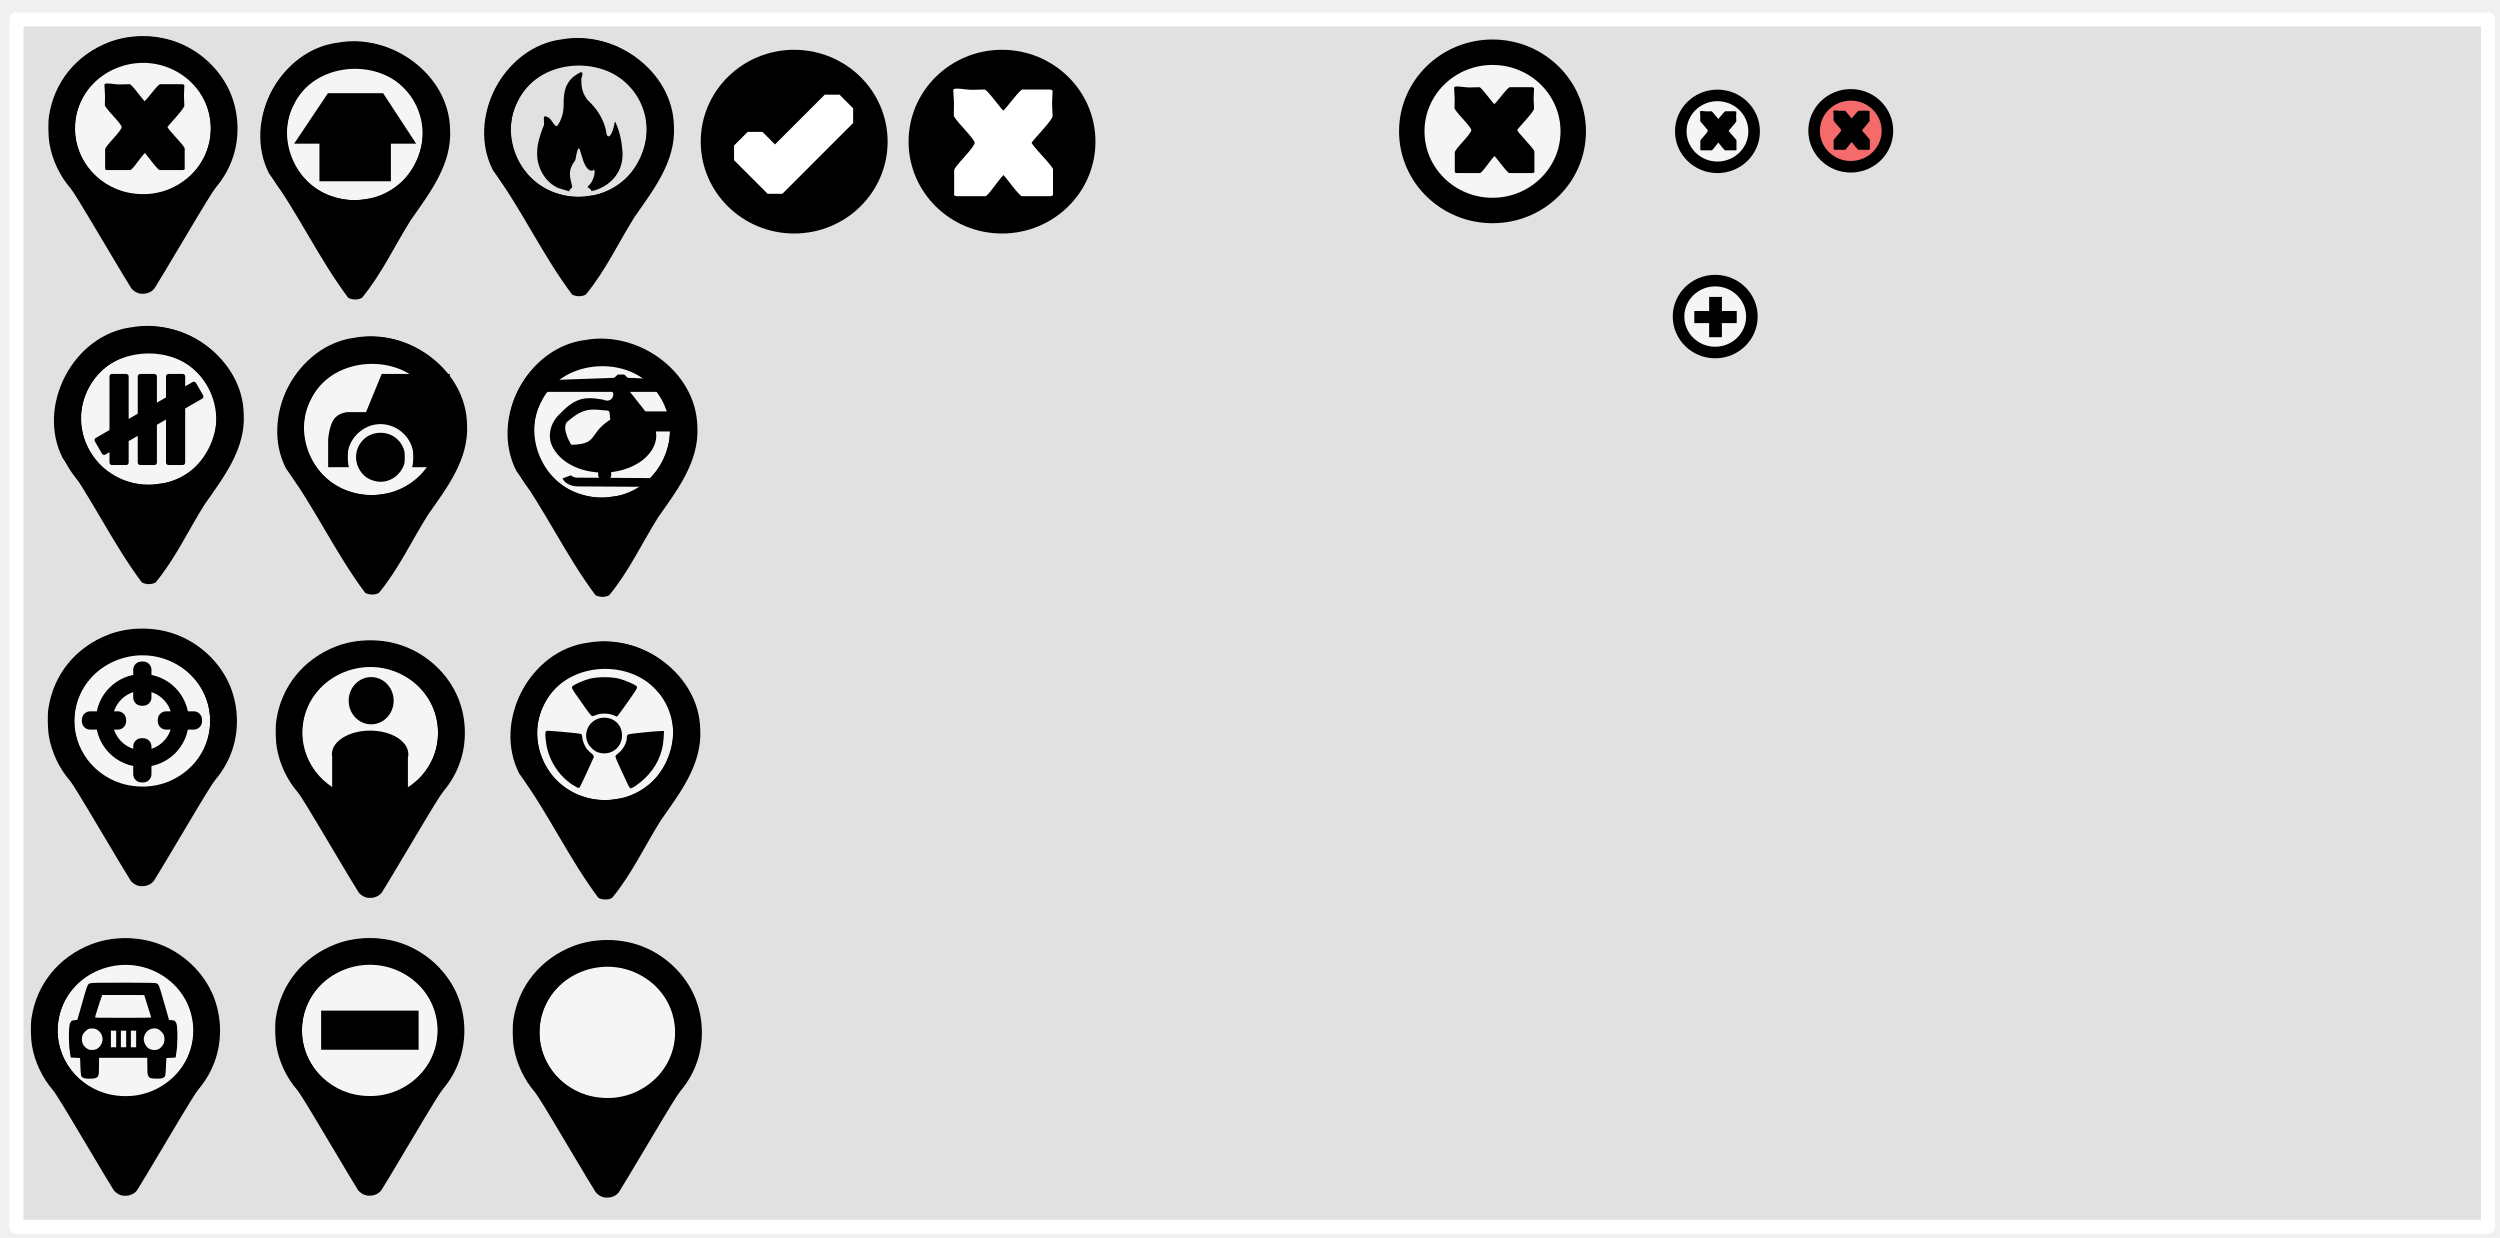
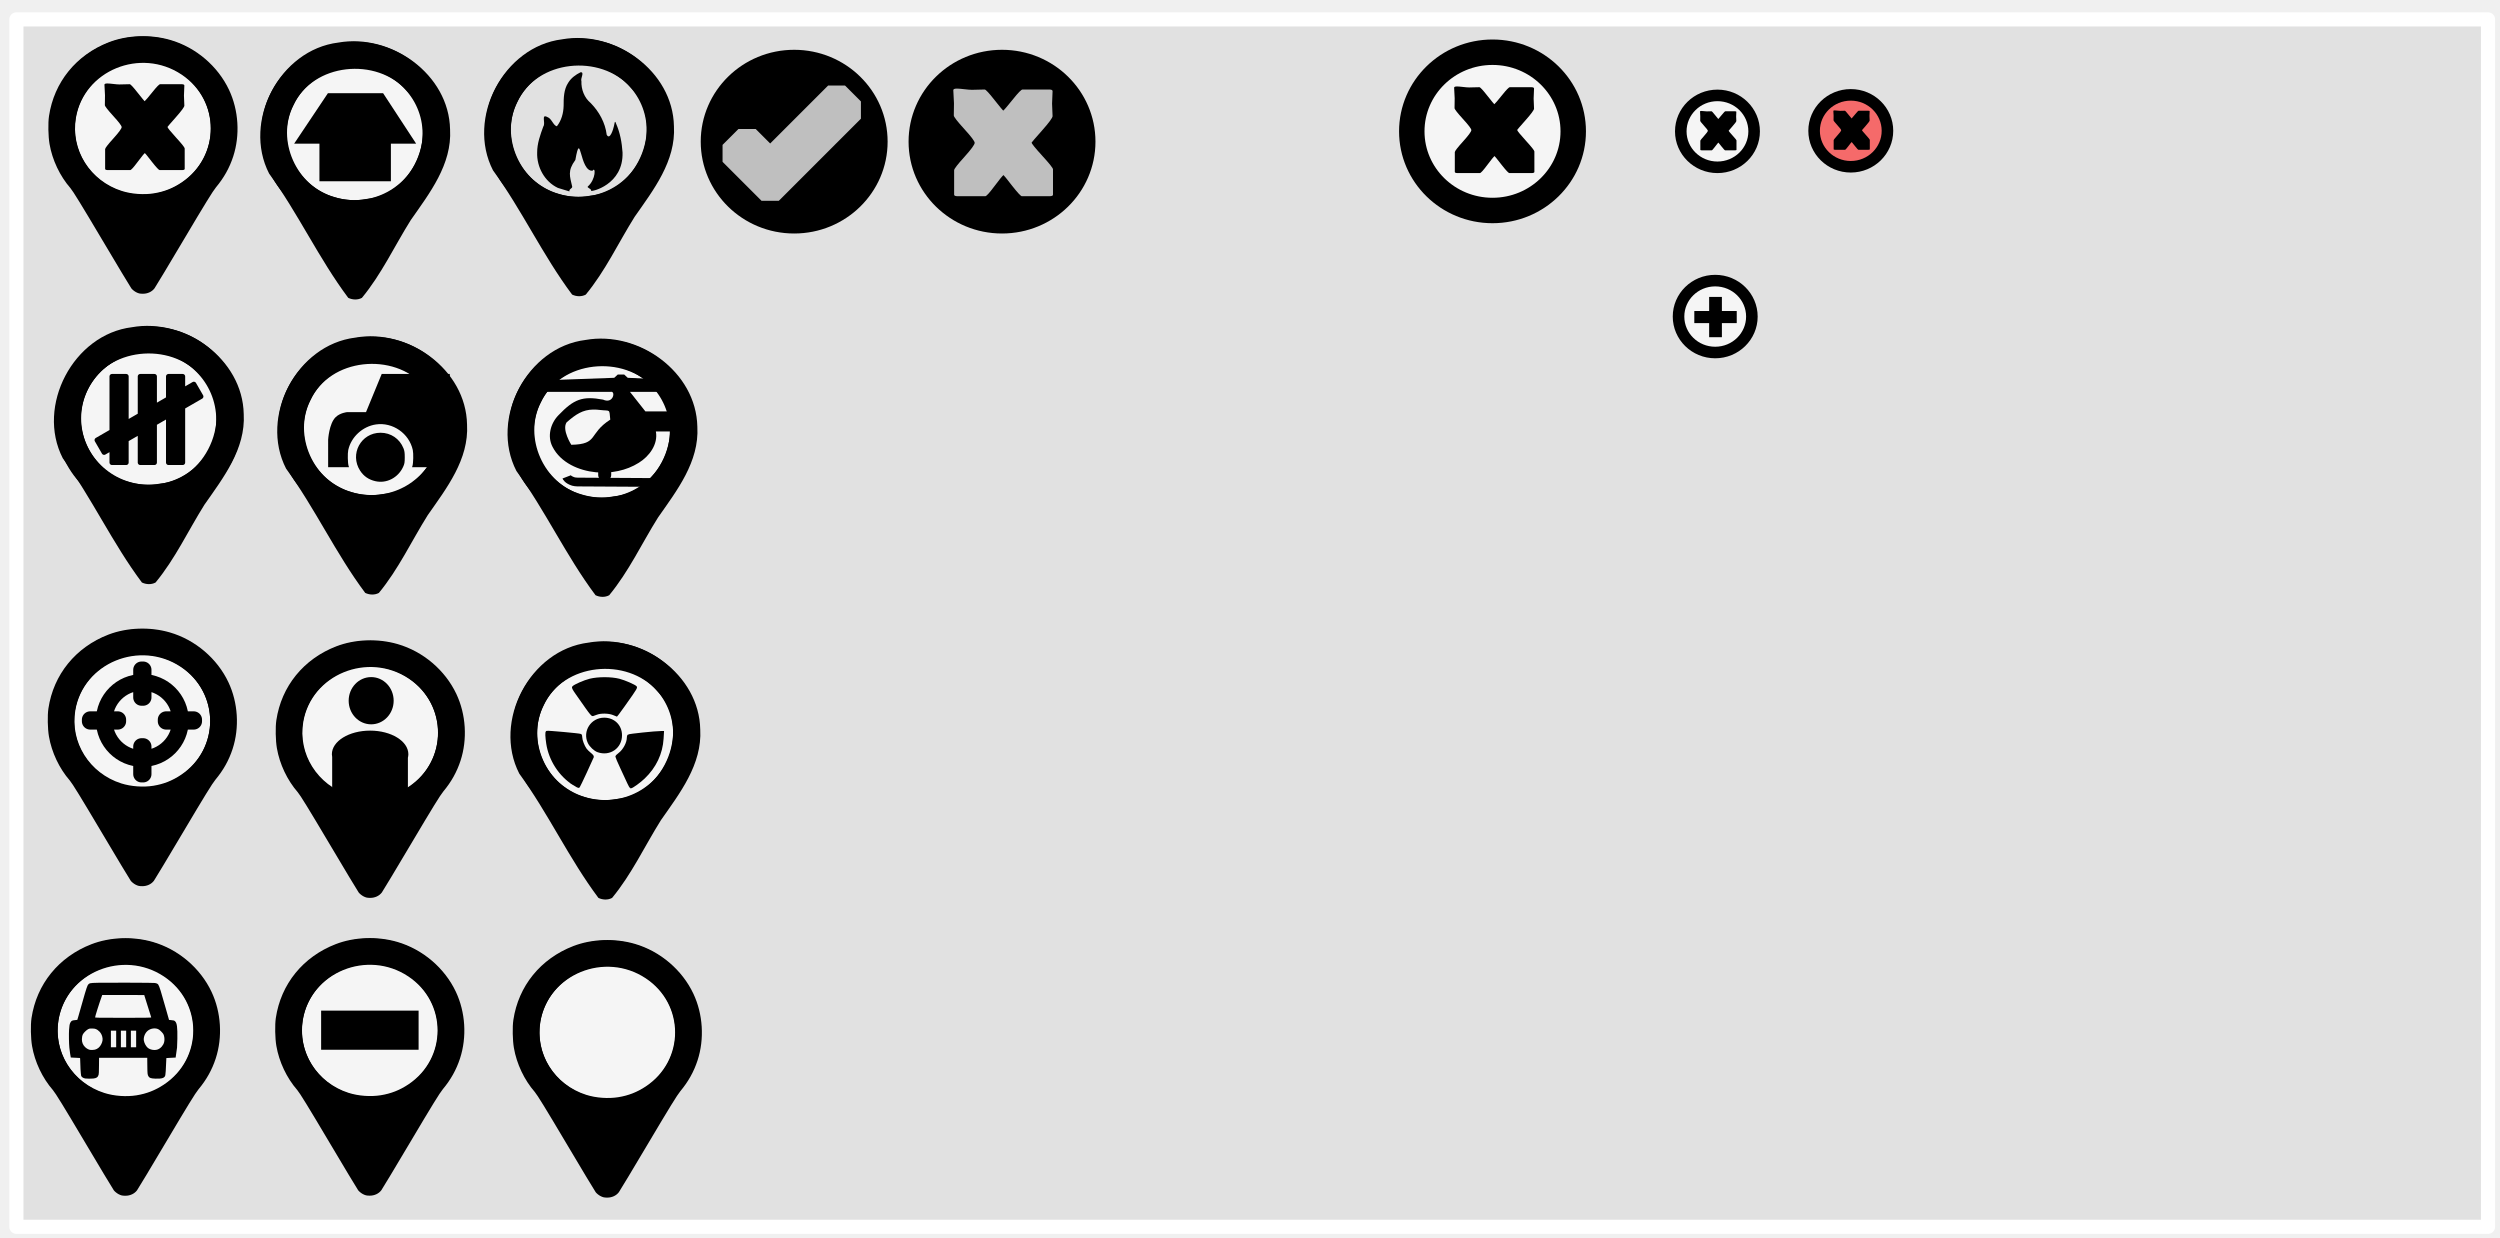
<svg xmlns="http://www.w3.org/2000/svg" width="600mm" height="297mm" viewBox="0 0 600 297" version="1.1" id="svg1" xml:space="preserve">
  <defs id="defs1" />
  <g id="layer14" style="display:inline">
    <rect style="fill:#e1e1e1;fill-opacity:1;stroke:#ffffff;stroke-width:3.393;stroke-linecap:square;stroke-linejoin:round;stroke-miterlimit:0" id="rect1" width="593.188" height="289.779" x="3.936" y="4.655" />
  </g>
  <g id="layer1" style="display:inline">
    <g id="g12">
      <circle style="display:inline;fill:#ffffff;fill-opacity:0.673;stroke:#ffffff;stroke-width:0;stroke-linecap:square;stroke-linejoin:round;stroke-miterlimit:0;stroke-dasharray:none" id="path10-8-2-7" cx="145.664" cy="247.562" r="17.996" />
      <path style="display:inline;fill:#000000;stroke-width:0.513" d="m 144.1,287.048 c -0.4,-0.209 -0.91,-0.623 -1.136,-0.921 -0.225,-0.298 -3.422,-5.619 -7.103,-11.825 -4.839,-8.158 -6.919,-11.542 -7.507,-12.218 -2.537,-2.914 -4.363,-6.768 -5.019,-10.591 -0.317,-1.847 -0.378,-5.04 -0.129,-6.709 1.215,-8.144 6.535,-14.697 14.392,-17.729 4.452,-1.718 9.965,-1.919 14.735,-0.535 6.105,1.771 11.394,6.269 14.082,11.977 2.307,4.899 2.678,10.849 0.997,16 -0.884,2.709 -2.22,5.097 -4.139,7.398 -0.724,0.868 -2.62,3.948 -7.649,12.422 -3.677,6.197 -6.871,11.511 -7.096,11.809 -0.62,0.82 -1.648,1.3 -2.782,1.3 -0.743,0 -1.059,-0.073 -1.646,-0.379 z m 4.317,-23.726 c 2.443,-0.396 4.511,-1.209 6.585,-2.589 9.373,-6.236 9.369,-19.689 -0.007,-25.928 -9.824,-6.536 -23.376,-0.984 -25.326,10.376 -1.319,7.683 3.386,15.176 11.044,17.587 2.351,0.741 5.262,0.95 7.705,0.554 z" id="path12" />
      <ellipse style="display:inline;fill:none;stroke:#000000;stroke-width:6.105;stroke-linecap:square;stroke-linejoin:round;stroke-miterlimit:0;stroke-dasharray:none;stroke-opacity:1" id="ellipse12" cx="145.81" cy="247.775" rx="19.374" ry="18.992" />
    </g>
    <g id="g15" style="display:inline">
      <circle style="display:inline;fill:#ffffff;fill-opacity:0.673;stroke:#ffffff;stroke-width:0;stroke-linecap:square;stroke-linejoin:round;stroke-miterlimit:0;stroke-dasharray:none" id="circle10" cx="88.657" cy="247.093" r="17.996" />
      <rect style="display:inline;fill:#000000;fill-opacity:1;stroke:#ffffff;stroke-width:0;stroke-linecap:square;stroke-linejoin:round;stroke-miterlimit:0;stroke-dasharray:none" id="rect17" width="23.392" height="9.391" x="77.071" y="242.55" />
      <path style="display:none;fill:#000000;stroke-width:0.332" d="m 85.184,260.994 c -2.281,-0.24 -4.088,-2.053 -4.9,-4.115 -0.266,-0.562 -0.112,-1.229 -0.198,-1.836 -0.127,-4.89 -0.08,-9.784 0.039,-14.674 -0.113,-1.252 1.643,-1.799 2.464,-0.992 0.75,0.91 0.373,2.251 0.501,3.358 0.047,1.843 0.003,2.639 0.168,4.475 1.082,0.46 0.5,-1.552 0.671,-2.173 0.066,-3.525 -0.035,-6.003 0.126,-9.524 0.162,-1.452 2.305,-1.723 2.873,-0.404 0.259,1.491 0.107,3.034 0.165,4.547 0.04,2.328 -0.041,3.61 0.127,5.931 1.182,0.315 0.438,-1.77 0.679,-2.48 0.073,-2.921 -0.055,-4.795 0.143,-7.71 0.181,-1.297 2.104,-1.549 2.757,-0.464 0.384,1.291 0.181,2.683 0.259,4.017 0.05,2.529 -0.03,4.01 0.134,6.533 0.833,0.842 0.611,-1.324 0.661,-1.829 0.019,-2.563 0.009,-4.072 0.012,-6.636 0.407,-0.725 1.063,-1.466 1.998,-1.157 0.584,0.204 1.168,0.849 1.167,1.486 v 14.513 c 0.233,-0.272 0.794,-0.375 0.779,-0.774 0.019,-1.321 0.037,-1.763 0.056,-3.085 0.43,-0.827 1.496,-1.537 2.36,-0.86 1.154,0.859 0.624,2.467 0.764,3.689 0.009,1.836 -0.011,3.755 -0.911,5.413 -0.615,1.354 -1.603,2.527 -2.917,3.245 -1.032,0.612 -2.136,1.19 -3.295,1.487 -2.227,0.019 -4.455,0.098 -6.681,0.017 z" id="path15" />
      <path style="display:inline;fill:#000000;stroke-width:0.513" d="m 87.092,286.58 c -0.4,-0.209 -0.91,-0.623 -1.136,-0.921 -0.225,-0.298 -3.422,-5.619 -7.103,-11.825 -4.839,-8.158 -6.919,-11.542 -7.507,-12.218 -2.537,-2.914 -4.363,-6.768 -5.019,-10.591 -0.317,-1.847 -0.378,-5.04 -0.129,-6.709 1.215,-8.144 6.535,-14.697 14.392,-17.729 4.452,-1.718 9.965,-1.919 14.735,-0.535 6.105,1.771 11.394,6.269 14.082,11.977 2.307,4.899 2.678,10.849 0.997,16 -0.884,2.709 -2.22,5.097 -4.139,7.398 -0.724,0.868 -2.62,3.948 -7.649,12.422 -3.677,6.197 -6.871,11.511 -7.096,11.809 -0.62,0.82 -1.648,1.3 -2.782,1.3 -0.743,0 -1.059,-0.073 -1.646,-0.379 z m 4.317,-23.726 c 2.443,-0.396 4.511,-1.209 6.585,-2.589 9.373,-6.236 9.369,-19.689 -0.007,-25.928 -9.824,-6.536 -23.376,-0.984 -25.326,10.376 -1.319,7.683 3.386,15.176 11.044,17.587 2.351,0.741 5.262,0.95 7.705,0.554 z" id="path14" />
      <ellipse style="display:inline;fill:none;stroke:#000000;stroke-width:6.105;stroke-linecap:square;stroke-linejoin:round;stroke-miterlimit:0;stroke-dasharray:none;stroke-opacity:1" id="ellipse10" cx="88.803" cy="247.306" rx="19.374" ry="18.992" />
    </g>
    <g id="layer12">
      <circle style="display:inline;fill:#ffffff;fill-opacity:0.673;stroke:#ffffff;stroke-width:0;stroke-linecap:square;stroke-linejoin:round;stroke-miterlimit:0;stroke-dasharray:none" id="path10-8-2-3" cx="29.99" cy="246.733" r="17.996" />
      <path style="display:inline;fill:#000000;stroke-width:0.171" d="m 20.499,258.841 c -0.501,-0.064 -0.942,-0.351 -1.024,-0.665 -0.096,-0.368 -0.227,-2.524 -0.229,-3.749 -5.13e-4,-0.376 -0.015,-0.509 -0.057,-0.51 -0.479,-0.008 -2.18,-0.096 -2.198,-0.113 -0.039,-0.039 -0.272,-1.619 -0.346,-2.35 -0.098,-0.961 -0.137,-3.296 -0.071,-4.291 0.061,-0.929 0.137,-1.384 0.278,-1.663 0.264,-0.522 0.414,-0.609 1.155,-0.669 0.29,-0.024 0.537,-0.053 0.549,-0.065 0.012,-0.012 0.132,-0.415 0.267,-0.895 1.421,-5.069 1.955,-6.858 2.189,-7.325 0.149,-0.297 0.35,-0.483 0.607,-0.56 0.44,-0.132 2.407,-0.164 8.923,-0.142 4.263,0.014 6.378,0.037 6.603,0.071 0.452,0.069 0.7,0.186 0.841,0.399 0.273,0.413 0.653,1.62 1.813,5.757 0.415,1.48 0.76,2.696 0.767,2.704 0.007,0.008 0.247,0.032 0.533,0.056 0.585,0.048 0.724,0.088 0.908,0.262 0.471,0.445 0.6,1.41 0.559,4.184 -0.014,0.924 -0.047,1.884 -0.074,2.132 -0.048,0.441 -0.323,2.386 -0.339,2.407 -0.005,0.006 -0.503,0.031 -1.109,0.055 -0.605,0.025 -1.108,0.053 -1.117,0.062 -0.009,0.009 -0.037,0.575 -0.061,1.256 -0.052,1.483 -0.119,2.508 -0.185,2.835 -0.137,0.683 -0.764,0.908 -2.369,0.851 -1.088,-0.039 -1.462,-0.164 -1.686,-0.564 -0.229,-0.408 -0.247,-0.58 -0.269,-2.573 l -0.02,-1.865 h -5.78 -5.78 l -0.019,1.911 c -0.016,1.596 -0.031,1.951 -0.092,2.158 -0.176,0.59 -0.514,0.831 -1.275,0.904 -0.54,0.052 -1.463,0.05 -1.89,-0.005 z m 2.273,-6.921 c 0.649,-0.156 1.198,-0.625 1.534,-1.312 0.333,-0.68 0.396,-1.176 0.231,-1.819 -0.118,-0.461 -0.327,-0.843 -0.647,-1.187 -0.305,-0.327 -0.589,-0.52 -0.963,-0.655 -0.219,-0.079 -0.376,-0.098 -0.856,-0.102 -0.583,-0.005 -0.592,-0.004 -0.904,0.15 -0.379,0.186 -1.059,0.841 -1.257,1.212 -0.161,0.301 -0.256,0.751 -0.256,1.211 -1.77e-4,0.748 0.239,1.346 0.745,1.858 0.349,0.354 0.825,0.625 1.223,0.696 0.257,0.046 0.85,0.019 1.15,-0.053 z m 15.052,-0.039 c 0.733,-0.258 1.368,-0.971 1.573,-1.768 0.153,-0.594 0.062,-1.494 -0.195,-1.938 -0.154,-0.265 -0.739,-0.868 -1.03,-1.061 -0.767,-0.509 -2.041,-0.354 -2.8,0.34 -0.62,0.567 -0.978,1.547 -0.841,2.306 0.109,0.605 0.469,1.285 0.884,1.667 0.562,0.518 1.646,0.722 2.409,0.453 z m -9.941,-2.531 v -1.99 h -0.633 -0.633 v 1.99 1.99 h 0.633 0.633 z m 2.397,0 v -1.99 h -0.633 -0.633 v 1.99 1.99 h 0.633 0.633 z m 2.397,0 v -1.99 h -0.633 -0.633 v 1.99 1.99 h 0.633 0.633 z m 2.154,-5.095 c 1.31,-0.027 1.458,-0.037 1.458,-0.104 0,-0.054 -1.457,-4.633 -1.655,-5.272 -0.023,-0.075 1.208,-0.079 -5.06,-0.079 h -5.035 c 0,0 -0.03,0.067 -0.043,0.102 -0.639,1.736 -1.753,5.286 -1.674,5.29 0.495,0.029 0.363,0.051 1.006,0.059 2.223,0.029 9.637,0.032 11.001,0.004 z" id="path4" />
      <path style="display:inline;fill:#000000;stroke-width:0.513" d="m 28.457,286.601 c -0.4,-0.209 -0.91,-0.623 -1.136,-0.921 -0.225,-0.298 -3.422,-5.619 -7.103,-11.825 -4.839,-8.158 -6.919,-11.542 -7.507,-12.218 -2.537,-2.914 -4.363,-6.768 -5.019,-10.591 -0.317,-1.847 -0.378,-5.04 -0.129,-6.709 1.215,-8.144 6.535,-14.697 14.392,-17.729 4.452,-1.718 9.965,-1.919 14.735,-0.535 6.105,1.771 11.394,6.269 14.082,11.977 2.307,4.899 2.678,10.849 0.997,16 -0.884,2.709 -2.22,5.097 -4.139,7.398 -0.724,0.868 -2.62,3.948 -7.649,12.422 -3.677,6.197 -6.871,11.511 -7.096,11.809 -0.62,0.82 -1.648,1.3 -2.782,1.3 -0.743,0 -1.059,-0.073 -1.646,-0.379 z m 4.317,-23.726 c 2.443,-0.396 4.511,-1.209 6.585,-2.589 9.373,-6.236 9.369,-19.689 -0.007,-25.928 -9.824,-6.536 -23.376,-0.984 -25.326,10.376 -1.319,7.683 3.386,15.176 11.044,17.587 2.351,0.741 5.262,0.95 7.705,0.554 z" id="path2-8-5-8" />
      <ellipse style="display:inline;fill:none;stroke:#000000;stroke-width:6.105;stroke-linecap:square;stroke-linejoin:round;stroke-miterlimit:0;stroke-dasharray:none;stroke-opacity:1" id="path3-8-27" cx="30.167" cy="247.327" rx="19.374" ry="18.992" />
    </g>
    <g id="layer3" style="display:inline">
      <circle style="display:inline;fill:#ffffff;fill-opacity:0.673;stroke:#ffffff;stroke-width:0;stroke-linecap:square;stroke-linejoin:round;stroke-miterlimit:0;stroke-dasharray:none" id="path10-8-2-23" cx="144.629" cy="101.946" r="17.996" />
      <rect style="fill:none;stroke:#000000;stroke-width:3;stroke-linecap:square;stroke-linejoin:round;stroke-miterlimit:0;stroke-dasharray:none" id="rect4" width="0.127" height="3.308" x="145.064" y="110.667" />
      <path style="fill:none;stroke:#000000;stroke-width:2.1;stroke-linecap:butt;stroke-linejoin:round;stroke-dasharray:none;stroke-opacity:1" d="m 135.983,114.458 c 0,0 0.259,0.674 1.637,1.105 0.487,0.152 1.526,0.127 1.526,0.127 l 21.634,0.127" id="path5" />
      <path id="path8" style="fill:#000000;stroke-width:0.537" d="m 148.267,89.885 -0.852,0.788 -16.848,0.607 v 2.763 h 15.991 c 1.256,-0.307 0.685,3.016 -1.821,1.869 -4.972,-0.933 -7.032,-0.083 -10.667,3.705 -1.947,1.951 -2.783,5.107 -1.458,7.628 1.95,3.817 6.333,5.709 10.419,6.101 3.543,0.32 7.254,-0.367 10.286,-2.282 2.505,-1.542 4.664,-4.433 4.093,-7.507 h 4.196 v -4.828 h -6.717 l -3.704,-4.687 h 10.421 V 91.166 l -10.95,-0.493 -0.852,-0.788 z m -5.91,8.411 c 0.571,-0.009 1.139,0.026 1.686,0.1 2.473,0.303 2.159,-0.4 2.421,2.313 -5.37,3.448 -2.727,5.905 -9.352,6.041 0,0 -2.309,-3.609 -1.132,-5.378 2.252,-1.981 3.902,-3.036 6.377,-3.076 z" />
      <path style="display:inline;fill:#000000;stroke-width:0.513" d="m 142.924,142.851 c -7.074,-9.454 -12.034,-20.295 -18.99,-29.822 -6.45,-12.538 2.557,-29.73 16.609,-31.443 12.654,-2.247 26.576,7.593 26.822,20.857 0.474,8.375 -4.908,15.281 -9.436,21.751 -3.903,6.223 -7.02,12.974 -11.726,18.666 -1.008,0.545 -2.266,0.485 -3.279,-0.009 z m 4.317,-23.726 c 11.745,-0.945 18.241,-17.508 9.764,-25.952 -7.234,-8.185 -22.575,-6.744 -27.227,3.477 -4.276,8.346 0.737,19.516 9.768,22 2.474,0.779 5.144,0.976 7.694,0.475 z" id="path2-5-3-6" />
      <ellipse style="display:inline;fill:none;stroke:#000000;stroke-width:6.105;stroke-linecap:square;stroke-linejoin:round;stroke-miterlimit:0;stroke-dasharray:none;stroke-opacity:1" id="path3-8-6" cx="144.437" cy="103.512" rx="19.374" ry="18.992" />
    </g>
    <g id="layer4" style="display:inline">
      <circle style="display:inline;fill:#ffffff;fill-opacity:0.673;stroke:#ffffff;stroke-width:0;stroke-linecap:square;stroke-linejoin:round;stroke-miterlimit:0;stroke-dasharray:none" id="path10-8-2-9" cx="33.23" cy="171.871" r="17.996" />
      <path id="rect3-7" style="display:inline;fill:none;stroke:#000000;stroke-width:4;stroke-linecap:square;stroke-linejoin:round;stroke-miterlimit:0" d="m 33.971,160.763 h 0.382 v 6.617 h -0.382 z m 12.516,11.957 v 0.382 h -6.617 v -0.382 z m -18.219,0 v 0.382 h -6.617 v -0.382 z m 5.703,6.446 h 0.382 v 6.617 h -0.382 z m 9.331,-6.255 a 9.14,9.14 0 0 1 -9.14,9.14 9.14,9.14 0 0 1 -9.14,-9.14 9.14,9.14 0 0 1 9.14,-9.14 9.14,9.14 0 0 1 9.14,9.14 z" />
      <path style="display:inline;fill:#000000;stroke-width:0.513" d="m 32.511,212.304 c -0.4,-0.209 -0.91,-0.623 -1.136,-0.921 -0.225,-0.298 -3.422,-5.619 -7.103,-11.825 -4.839,-8.158 -6.919,-11.542 -7.507,-12.218 -2.537,-2.914 -4.363,-6.768 -5.019,-10.591 -0.317,-1.847 -0.378,-5.04 -0.129,-6.709 1.215,-8.144 6.535,-14.697 14.392,-17.729 4.452,-1.718 9.965,-1.919 14.735,-0.535 6.105,1.771 11.394,6.269 14.082,11.977 2.307,4.899 2.678,10.849 0.997,16 -0.884,2.709 -2.22,5.097 -4.139,7.398 -0.724,0.868 -2.62,3.948 -7.649,12.422 -3.677,6.197 -6.871,11.511 -7.096,11.809 -0.62,0.82 -1.648,1.3 -2.782,1.3 -0.743,0 -1.059,-0.073 -1.646,-0.379 z M 36.828,188.579 c 2.443,-0.396 4.511,-1.209 6.585,-2.589 9.373,-6.236 9.369,-19.689 -0.007,-25.928 -9.824,-6.536 -23.376,-0.984 -25.326,10.376 -1.319,7.683 3.386,15.176 11.044,17.587 2.351,0.741 5.262,0.95 7.705,0.554 z" id="path2-8" />
      <ellipse style="display:inline;fill:none;stroke:#000000;stroke-width:6.105;stroke-linecap:square;stroke-linejoin:round;stroke-miterlimit:0;stroke-dasharray:none;stroke-opacity:1" id="path3-8-16" cx="34.117" cy="173.056" rx="19.374" ry="18.992" />
    </g>
    <g id="layer5" style="display:inline">
      <circle style="display:inline;fill:#ffffff;fill-opacity:0.673;stroke:#ffffff;stroke-width:0;stroke-linecap:square;stroke-linejoin:round;stroke-miterlimit:0;stroke-dasharray:none" id="path10-8-2-1" cx="88.661" cy="175.538" r="17.996" />
      <path id="path1" style="display:inline;fill:#000000;fill-opacity:1;stroke-width:4;stroke-linecap:square;stroke-linejoin:round;stroke-miterlimit:0" d="m 89.079,162.502 c -2.981,5e-5 -5.398,2.538 -5.399,5.668 -1.21e-4,3.131 2.417,5.669 5.399,5.669 2.982,2.4e-4 5.399,-2.538 5.399,-5.669 -1.47e-4,-3.131 -2.417,-5.669 -5.399,-5.668 z m -0.25,12.846 c -5.069,4e-5 -9.178,2.538 -9.178,5.669 0.003,0.221 0.026,0.442 0.07,0.662 v 12.211 h 18.176 v -12.035 c 0.07,-0.277 0.107,-0.557 0.11,-0.838 2.06e-4,-3.131 -4.109,-5.669 -9.178,-5.669 z" />
      <path style="display:inline;fill:#000000;stroke-width:0.513" d="m 87.217,215.113 c -0.4,-0.209 -0.91,-0.623 -1.136,-0.921 -0.225,-0.298 -3.422,-5.619 -7.103,-11.825 -4.839,-8.158 -6.919,-11.542 -7.507,-12.218 -2.537,-2.914 -4.363,-6.768 -5.019,-10.591 -0.317,-1.847 -0.378,-5.04 -0.129,-6.709 1.215,-8.144 6.535,-14.697 14.392,-17.729 4.452,-1.718 9.965,-1.919 14.735,-0.535 6.105,1.771 11.394,6.269 14.082,11.977 2.307,4.899 2.678,10.849 0.997,16 -0.884,2.709 -2.22,5.097 -4.139,7.398 -0.724,0.868 -2.62,3.948 -7.649,12.422 -3.677,6.197 -6.871,11.511 -7.096,11.809 -0.62,0.82 -1.648,1.3 -2.782,1.3 -0.743,0 -1.059,-0.073 -1.646,-0.379 z m 4.317,-23.726 c 2.443,-0.396 4.511,-1.209 6.585,-2.589 9.373,-6.236 9.369,-19.689 -0.007,-25.928 -9.824,-6.536 -23.376,-0.984 -25.326,10.376 -1.319,7.683 3.386,15.176 11.044,17.587 2.351,0.741 5.262,0.95 7.705,0.554 z" id="path2-8-5" />
      <ellipse style="display:inline;fill:none;stroke:#000000;stroke-width:6.105;stroke-linecap:square;stroke-linejoin:round;stroke-miterlimit:0;stroke-dasharray:none;stroke-opacity:1" id="path3-8-3" cx="88.797" cy="175.867" rx="19.374" ry="18.992" />
    </g>
    <g id="layer6" style="display:inline">
      <circle style="display:inline;fill:#ffffff;fill-opacity:0.673;stroke:#ffffff;stroke-width:0;stroke-linecap:square;stroke-linejoin:round;stroke-miterlimit:0;stroke-dasharray:none" id="path10-8-2-6" cx="89.736" cy="102.767" r="17.996" />
      <path style="display:inline;fill:#000000;stroke-width:0.537" d="m 90.12,115.491 c -1.621,-0.367 -2.833,-1.198 -3.698,-2.537 -2.563,-3.965 0.204,-9.095 4.906,-9.095 2.468,0 4.579,1.427 5.502,3.72 0.253,0.629 0.314,1.059 0.311,2.202 -0.003,1.24 -0.053,1.528 -0.39,2.262 -1.197,2.61 -3.968,4.05 -6.631,3.447 z m -11.366,-9.972 c 0,0 0.219,-3.819 1.777,-5.377 1.071,-1.071 2.768,-1.23 2.768,-1.23 h 4.544 l 3.769,-9.164 h 6.322 10.016 l 0.036,11.188 0.036,11.188 h -4.564 -4.564 l 0.101,-0.32 c 0.203,-0.641 0.252,-2.988 0.079,-3.786 -0.868,-3.989 -4.821,-6.74 -8.845,-6.153 -3.215,0.469 -5.974,3.02 -6.651,6.153 -0.173,0.798 -0.123,3.147 0.08,3.786 l 0.101,0.32 h -2.503 -2.503 z" id="path6" />
      <path style="display:inline;fill:#000000;stroke-width:0.513" d="M 87.65,142.295 C 80.575,132.841 75.616,122 68.66,112.473 62.209,99.935 71.217,82.743 85.269,81.03 c 12.654,-2.247 26.576,7.593 26.822,20.857 0.474,8.375 -4.908,15.281 -9.436,21.751 -3.903,6.223 -7.02,12.974 -11.726,18.666 -1.008,0.545 -2.266,0.485 -3.279,-0.009 z m 4.317,-23.726 c 11.745,-0.945 18.241,-17.508 9.764,-25.952 -7.234,-8.185 -22.575,-6.744 -27.227,3.477 -4.276,8.346 0.737,19.516 9.768,22 2.474,0.779 5.144,0.976 7.694,0.475 z" id="path2-5-3" />
      <ellipse style="display:inline;fill:none;stroke:#000000;stroke-width:6.105;stroke-linecap:square;stroke-linejoin:round;stroke-miterlimit:0;stroke-dasharray:none;stroke-opacity:1" id="path3-8-2" cx="89.185" cy="102.871" rx="19.374" ry="18.992" />
    </g>
    <g id="layer7" style="display:inline">
      <circle style="display:inline;fill:#ffffff;fill-opacity:0.673;stroke:#ffffff;stroke-width:0;stroke-linecap:square;stroke-linejoin:round;stroke-miterlimit:0;stroke-dasharray:none" id="path10-8-2-2" cx="35.389" cy="100.967" r="17.996" />
      <path id="rect2" style="display:inline;fill:#000000;fill-opacity:1;stroke:#000000;stroke-width:1.2;stroke-linecap:square;stroke-linejoin:round;stroke-miterlimit:0;stroke-dasharray:none;stroke-opacity:1" d="m 26.878,90.352 v 13.202 l -3.587,2.071 1.7,2.945 1.887,-1.09 v 3.526 h 3.4 v -5.49 l 3.381,-1.952 v 7.442 h 3.4 v -9.405 l 3.381,-1.952 v 11.357 h 3.4 V 97.686 l 4.381,-2.529 -1.7,-2.945 -2.68,1.548 v -3.408 h -3.4 v 5.371 l -3.381,1.952 v -7.323 h -3.4 v 9.286 l -3.381,1.952 V 90.352 Z" />
      <path style="display:inline;fill:#000000;stroke-width:0.513" d="M 34.054,139.796 C 26.98,130.342 22.02,119.501 15.064,109.974 8.614,97.436 17.621,80.244 31.673,78.531 c 12.654,-2.247 26.576,7.593 26.822,20.857 0.474,8.375 -4.908,15.281 -9.436,21.751 -3.903,6.223 -7.02,12.974 -11.726,18.666 -1.008,0.545 -2.266,0.485 -3.279,-0.009 z m 4.317,-23.726 C 50.116,115.125 56.613,98.563 48.135,90.119 40.901,81.934 25.56,83.375 20.909,93.596 c -4.276,8.346 0.737,19.516 9.768,22 2.474,0.779 5.144,0.976 7.694,0.475 z" id="path2-5-7" />
      <ellipse style="display:inline;fill:none;stroke:#000000;stroke-width:6.105;stroke-linecap:square;stroke-linejoin:round;stroke-miterlimit:0;stroke-dasharray:none;stroke-opacity:1" id="path3-8-7" cx="35.793" cy="100.402" rx="19.374" ry="18.992" />
    </g>
    <g id="layer8" style="display:inline">
      <circle style="display:inline;fill:#ffffff;fill-opacity:0.673;stroke:#ffffff;stroke-width:0;stroke-linecap:square;stroke-linejoin:round;stroke-miterlimit:0;stroke-dasharray:none" id="path10-8-2" cx="84.146" cy="31.629" r="17.996" />
      <path id="rect1-1" style="display:inline;stroke-width:2.707;stroke-linecap:square;stroke-linejoin:round;stroke-miterlimit:0" d="m 78.701,22.364 h 13.243 l 7.929,12.114 H 70.597 Z m -2.037,11.974 h 17.151 v 9.16 H 76.664 Z" />
      <path style="display:inline;fill:#000000;stroke-width:0.513" d="M 83.577,71.482 C 76.502,62.028 71.543,51.186 64.587,41.659 58.137,29.122 67.144,11.93 81.196,10.217 c 12.654,-2.247 26.576,7.593 26.822,20.857 0.474,8.375 -4.908,15.281 -9.436,21.751 -3.903,6.223 -7.02,12.974 -11.726,18.666 -1.008,0.545 -2.266,0.485 -3.279,-0.009 z M 87.894,47.756 C 99.639,46.811 106.135,30.248 97.658,21.805 90.424,13.62 75.083,15.06 70.432,25.282 c -4.276,8.346 0.737,19.516 9.768,22 2.474,0.779 5.144,0.976 7.694,0.475 z" id="path2-5" />
      <ellipse style="display:inline;fill:none;stroke:#000000;stroke-width:6.105;stroke-linecap:square;stroke-linejoin:round;stroke-miterlimit:0;stroke-dasharray:none;stroke-opacity:1" id="path3-8-1" cx="85.1" cy="32.097" rx="19.374" ry="18.992" />
    </g>
    <g id="layer9" style="display:inline">
      <circle style="display:inline;fill:#ffffff;fill-opacity:0.673;stroke:#ffffff;stroke-width:0;stroke-linecap:square;stroke-linejoin:round;stroke-miterlimit:0;stroke-dasharray:none" id="path10-1" cx="144.803" cy="175.83" r="17.996" />
      <path style="display:inline;fill:#000000;stroke:#000000;stroke-width:0.468;stroke-dasharray:none;stroke-opacity:1" d="m 137.649,188.225 c -3.334,-2.136 -5.725,-5.835 -6.319,-9.776 -0.246,-1.634 -0.285,-2.711 -0.102,-2.824 0.156,-0.096 7.917,0.611 8.127,0.741 0.087,0.054 0.16,0.352 0.162,0.662 0.004,0.641 0.539,2.039 1.058,2.769 0.192,0.27 0.673,0.747 1.068,1.059 0.439,0.347 0.69,0.655 0.645,0.792 -0.137,0.416 -3.255,7.101 -3.364,7.213 -0.06,0.061 -0.634,-0.225 -1.276,-0.636 z m 13.104,-0.354 c -0.283,-0.609 -1.036,-2.232 -1.674,-3.607 -0.638,-1.374 -1.157,-2.578 -1.155,-2.675 10e-4,-0.097 0.31,-0.406 0.683,-0.687 1.118,-0.842 2.059,-2.588 2.066,-3.835 0.001,-0.216 0.053,-0.469 0.115,-0.563 0.098,-0.149 6.603,-0.829 7.892,-0.824 l 0.443,0.001 -0.093,1.567 c -0.215,3.601 -1.749,6.832 -4.482,9.443 -1.028,0.982 -2.842,2.288 -3.178,2.288 -0.056,0 -0.334,-0.499 -0.617,-1.108 z m -7.252,-7.561 c -0.785,-0.277 -1.811,-1.244 -2.206,-2.079 -1.274,-2.689 0.712,-5.76 3.722,-5.754 2.318,0.004 4.019,1.679 4.032,3.969 0.018,2.956 -2.721,4.863 -5.548,3.864 z m -2.764,-10.469 c -0.715,-1.025 -1.762,-2.515 -2.328,-3.31 -0.758,-1.065 -0.987,-1.497 -0.87,-1.639 0.33,-0.397 2.714,-1.441 4.039,-1.768 1.984,-0.49 5.103,-0.486 7.031,0.008 1.294,0.332 3.742,1.4 4.039,1.762 0.086,0.104 -0.282,0.752 -1.005,1.769 -0.627,0.883 -1.547,2.189 -2.045,2.904 -0.497,0.715 -1.061,1.489 -1.252,1.722 l -0.348,0.423 -0.841,-0.335 c -1.073,-0.428 -2.958,-0.46 -3.974,-0.068 -0.378,0.146 -0.791,0.295 -0.917,0.33 -0.154,0.044 -0.657,-0.549 -1.528,-1.799 z" id="path11" />
      <path style="display:inline;fill:#000000;stroke-width:0.513" d="m 143.618,215.495 c -7.074,-9.454 -12.034,-20.295 -18.99,-29.822 -6.45,-12.538 2.557,-29.73 16.609,-31.443 12.654,-2.247 26.576,7.593 26.822,20.857 0.474,8.375 -4.908,15.281 -9.436,21.751 -3.903,6.223 -7.02,12.974 -11.726,18.666 -1.008,0.545 -2.266,0.485 -3.279,-0.009 z m 4.317,-23.726 c 11.745,-0.945 18.241,-17.508 9.764,-25.952 -7.234,-8.185 -22.575,-6.744 -27.227,3.477 -4.276,8.346 0.737,19.516 9.768,22 2.474,0.779 5.144,0.976 7.694,0.475 z" id="path2-5-3-1" />
      <ellipse style="display:inline;fill:none;stroke:#000000;stroke-width:6.105;stroke-linecap:square;stroke-linejoin:round;stroke-miterlimit:0;stroke-dasharray:none;stroke-opacity:1" id="path3-8-5" cx="145.231" cy="176.07" rx="19.374" ry="18.992" />
    </g>
    <g id="layer10" style="display:inline">
      <circle style="display:none;fill:#ffffff;fill-opacity:0.673;stroke:#ffffff;stroke-width:0;stroke-linecap:square;stroke-linejoin:round;stroke-miterlimit:0;stroke-dasharray:none" id="path10-8" cx="138.685" cy="30.424" r="17.996" />
      <path style="display:none;fill:#000000;stroke-width:0.538" d="m 128.919,39.236 c -0.506,-2.682 1.141,-5.129 2.894,-6.99 1.056,-1.107 2.241,-1.779 2.67,-3.277 0.257,-0.449 -0.157,-3.904 0.443,-2.6 2.619,4.934 -0.853,3.271 1.322,6.311 0.799,1.116 -0.094,-0.191 1.085,-1.307 0.8,-0.758 0.58,4.172 0.609,4.487 -0.019,1.919 2.902,2.317 2.218,-1.426 -1.102,-3.421 -3.478,-6.274 -4.573,-9.695 -0.77,-2.76 -0.031,-5.982 2.169,-7.896 -0.018,2.74 -1.612,6.273 1.844,8.697 0.675,0.474 1.368,-4.553 2.774,-3.666 -2.188,4.704 4.614,7.754 6.409,13.393 1.921,6.033 -3.545,9.484 -10.272,9.358 -3.799,-0.239 -7.892,-0.848 -9.591,-5.389 z" id="path7" />
      <path style="display:inline;fill:#000000;stroke-width:0.67" d="m 133.883,45.093 c -3.185,-1.502 -5.088,-5.027 -4.965,-8.497 -0.006,-2.171 0.745,-4.23 1.479,-6.238 0.617,-0.822 -0.61,-3.119 0.982,-2.258 1.032,0.347 1.439,2.09 2.279,2.198 1.097,-1.382 1.567,-3.15 1.613,-4.897 0.001,-1.899 0.023,-3.922 1.116,-5.566 0.684,-1.113 1.781,-1.915 2.935,-2.485 1.063,-0.128 -0.076,1.515 0.219,2.138 -0.073,1.977 0.694,3.987 2.242,5.26 2.008,2.061 3.478,4.706 3.822,7.586 0.761,1.42 1.576,-1.316 1.728,-2.022 0.153,-0.485 0.186,-1.727 0.529,-0.637 0.959,2.175 1.391,4.563 1.549,6.924 0.239,7.791 -7.56,9.495 -7.557,9.188 0.188,-0.488 -1.102,-0.743 -0.774,-1.031 1.984,-1.744 1.891,-4.946 1.13,-3.785 -3.151,0.284 -2.778,-10.217 -4.125,-2.579 -1.948,2.648 -1.3,3.928 -0.763,6.382 0.1,0.455 -0.819,0.582 -0.658,1.165 -0.443,-0.151 -2.343,-0.681 -2.781,-0.845 z" id="path16" />
      <path style="display:inline;fill:#000000;stroke-width:0.513" d="m 137.305,70.698 c -7.074,-9.454 -12.034,-20.295 -18.99,-29.822 -6.45,-12.538 2.557,-29.73 16.609,-31.443 12.654,-2.247 26.576,7.593 26.822,20.857 0.474,8.375 -4.908,15.281 -9.436,21.751 -3.903,6.223 -7.02,12.974 -11.726,18.666 -1.008,0.545 -2.266,0.485 -3.279,-0.009 z m 4.317,-23.726 c 11.745,-0.945 18.241,-17.508 9.764,-25.952 -7.234,-8.185 -22.575,-6.744 -27.227,3.477 -4.276,8.346 0.737,19.516 9.768,22 2.474,0.779 5.144,0.976 7.694,0.475 z" id="path2-5-9" />
      <ellipse style="display:inline;fill:none;stroke:#000000;stroke-width:6.105;stroke-linecap:square;stroke-linejoin:round;stroke-miterlimit:0;stroke-dasharray:none;stroke-opacity:1" id="path3-8" cx="138.886" cy="31.306" rx="19.374" ry="18.992" />
    </g>
    <g id="layer11">
      <circle style="display:inline;fill:#ffffff;fill-opacity:0.673;stroke:#ffffff;stroke-width:0;stroke-linecap:square;stroke-linejoin:round;stroke-miterlimit:0;stroke-dasharray:none" id="path10" cx="34.192" cy="31.313" r="17.996" />
      <path d="m 44.329,40.528 q 0,0.294 -0.694,0.294 h -5.323 q -0.29,0 -1.887,-2.028 -1.581,-2.042 -1.661,-2.057 -0.306,0.22 -1.823,2.248 -1.371,1.837 -1.694,1.837 h -5.323 q -0.694,0 -0.694,-0.294 v -4.731 q 0,-0.382 1.984,-2.571 1.984,-2.204 1.984,-2.718 0,-0.47 -2.016,-2.674 -2.016,-2.219 -2.016,-2.601 0,-0.382 0.016,-1.161 0.016,-0.793 0.016,-1.19 0,-0.426 -0.065,-1.278 -0.065,-0.852 -0.065,-1.278 0,-0.294 0.694,-0.294 0.468,0 1.435,0.118 0.984,0.118 1.468,0.118 0.403,0 1.226,-0.029 0.839,-0.029 1.242,-0.029 0.306,0 1.903,2.042 1.613,2.028 1.677,2.042 0.29,-0.22 1.919,-2.248 1.468,-1.837 1.806,-1.837 h 5.113 q 0.694,0 0.694,0.309 0,0.397 -0.048,1.22 -0.048,0.808 -0.048,1.205 0,0.411 0.048,1.22 0.048,0.793 0.048,1.19 0,0.485 -2.032,2.777 -2.016,2.277 -2.016,2.336 0,0.294 2.065,2.557 2.065,2.263 2.065,2.601 z" id="text1" style="font-weight:bold;font-size:61.424px;line-height:1.25;font-family:'Berlin Sans FB';-inkscape-font-specification:'Berlin Sans FB, Bold';text-align:center;text-anchor:middle;display:inline;stroke-width:0.059" aria-label="X" />
      <path style="display:inline;fill:#000000;stroke-width:0.513" d="M 32.655,70.121 C 32.255,69.912 31.745,69.498 31.519,69.2 31.294,68.902 28.097,63.581 24.416,57.375 19.576,49.218 17.497,45.833 16.908,45.157 14.372,42.243 12.545,38.389 11.889,34.566 11.572,32.719 11.511,29.526 11.76,27.857 12.975,19.714 18.295,13.161 26.152,10.128 30.603,8.409 36.117,8.209 40.887,9.593 46.992,11.364 52.281,15.862 54.969,21.57 c 2.307,4.899 2.678,10.849 0.997,16 -0.884,2.709 -2.22,5.097 -4.139,7.398 -0.724,0.868 -2.62,3.948 -7.649,12.422 -3.677,6.197 -6.871,11.511 -7.096,11.809 -0.62,0.82 -1.648,1.3 -2.782,1.3 -0.743,0 -1.059,-0.073 -1.646,-0.379 z M 36.972,46.395 c 2.443,-0.396 4.511,-1.209 6.585,-2.589 9.373,-6.236 9.369,-19.689 -0.007,-25.928 -9.824,-6.536 -23.376,-0.984 -25.326,10.376 -1.319,7.683 3.386,15.176 11.044,17.587 2.351,0.741 5.262,0.95 7.705,0.554 z" id="path2" />
      <ellipse style="fill:none;stroke:#000000;stroke-width:6.105;stroke-linecap:square;stroke-linejoin:round;stroke-miterlimit:0;stroke-dasharray:none;stroke-opacity:1" id="path3" cx="34.278" cy="30.805" rx="19.374" ry="18.992" />
    </g>
    <g id="g21">
      <circle style="display:inline;fill:#000000;fill-opacity:1;stroke:#ffffff;stroke-width:0;stroke-linecap:square;stroke-linejoin:round;stroke-miterlimit:0;stroke-dasharray:none" id="circle3" cx="240.338" cy="33.783" r="17.996" />
      <path style="display:none;fill:#000000;stroke-width:0.513" d="m 238.774,73.269 c -0.4,-0.209 -0.91,-0.623 -1.136,-0.921 -0.225,-0.298 -3.422,-5.619 -7.103,-11.825 -4.839,-8.158 -6.919,-11.542 -7.507,-12.218 -2.537,-2.914 -4.363,-6.768 -5.019,-10.591 -0.317,-1.847 -0.378,-5.04 -0.129,-6.709 1.215,-8.144 6.535,-14.697 14.392,-17.729 4.452,-1.718 9.965,-1.919 14.735,-0.535 6.105,1.771 11.394,6.269 14.082,11.977 2.307,4.899 2.678,10.849 0.997,16 -0.884,2.709 -2.22,5.097 -4.139,7.398 -0.724,0.868 -2.62,3.948 -7.649,12.422 -3.677,6.197 -6.871,11.511 -7.096,11.809 -0.62,0.82 -1.648,1.3 -2.782,1.3 -0.743,0 -1.059,-0.073 -1.646,-0.379 z m 4.317,-23.726 c 2.443,-0.396 4.511,-1.209 6.585,-2.589 9.373,-6.236 9.369,-19.689 -0.007,-25.928 -9.824,-6.536 -23.376,-0.984 -25.326,10.376 -1.319,7.683 3.386,15.176 11.044,17.587 2.351,0.741 5.262,0.95 7.705,0.554 z" id="path19" />
      <ellipse style="display:inline;fill:none;stroke:#000000;stroke-width:6.105;stroke-linecap:square;stroke-linejoin:round;stroke-miterlimit:0;stroke-dasharray:none;stroke-opacity:1" id="ellipse21" cx="240.484" cy="33.996" rx="19.374" ry="18.992" />
-       <path d="m 252.719,46.727 q 0,0.365 -0.862,0.365 h -6.613 q -0.361,0 -2.344,-2.519 -1.964,-2.537 -2.064,-2.556 -0.381,0.274 -2.264,2.793 -1.703,2.282 -2.104,2.282 h -6.613 q -0.862,0 -0.862,-0.365 v -5.878 q 0,-0.475 2.465,-3.194 2.465,-2.738 2.465,-3.377 0,-0.584 -2.505,-3.322 -2.505,-2.756 -2.505,-3.231 0,-0.475 0.02,-1.442 0.02,-0.986 0.02,-1.479 0,-0.529 -0.08,-1.588 -0.08,-1.059 -0.08,-1.588 0,-0.365 0.862,-0.365 0.581,0 1.783,0.146 1.222,0.146 1.823,0.146 0.501,0 1.523,-0.037 1.042,-0.037 1.543,-0.037 0.381,0 2.364,2.537 2.004,2.519 2.084,2.537 0.361,-0.274 2.385,-2.793 1.823,-2.282 2.244,-2.282 h 6.352 q 0.862,0 0.862,0.383 0,0.493 -0.06,1.515 -0.06,1.004 -0.06,1.497 0,0.511 0.06,1.515 0.06,0.986 0.06,1.479 0,0.602 -2.525,3.45 -2.505,2.829 -2.505,2.902 0,0.365 2.565,3.176 2.565,2.811 2.565,3.231 z" id="path13-8" style="font-weight:bold;font-size:61.424px;line-height:1.25;font-family:'Berlin Sans FB';-inkscape-font-specification:'Berlin Sans FB, Bold';text-align:center;text-anchor:middle;display:inline;fill:#ffffff;fill-opacity:1;stroke-width:0.073;stroke-dasharray:none" aria-label="X" />
+       <path d="m 252.719,46.727 q 0,0.365 -0.862,0.365 h -6.613 q -0.361,0 -2.344,-2.519 -1.964,-2.537 -2.064,-2.556 -0.381,0.274 -2.264,2.793 -1.703,2.282 -2.104,2.282 h -6.613 q -0.862,0 -0.862,-0.365 v -5.878 q 0,-0.475 2.465,-3.194 2.465,-2.738 2.465,-3.377 0,-0.584 -2.505,-3.322 -2.505,-2.756 -2.505,-3.231 0,-0.475 0.02,-1.442 0.02,-0.986 0.02,-1.479 0,-0.529 -0.08,-1.588 -0.08,-1.059 -0.08,-1.588 0,-0.365 0.862,-0.365 0.581,0 1.783,0.146 1.222,0.146 1.823,0.146 0.501,0 1.523,-0.037 1.042,-0.037 1.543,-0.037 0.381,0 2.364,2.537 2.004,2.519 2.084,2.537 0.361,-0.274 2.385,-2.793 1.823,-2.282 2.244,-2.282 h 6.352 q 0.862,0 0.862,0.383 0,0.493 -0.06,1.515 -0.06,1.004 -0.06,1.497 0,0.511 0.06,1.515 0.06,0.986 0.06,1.479 0,0.602 -2.525,3.45 -2.505,2.829 -2.505,2.902 0,0.365 2.565,3.176 2.565,2.811 2.565,3.231 z" id="path13-8" style="font-weight:bold;font-size:61.424px;line-height:1.25;font-family:'Berlin Sans FB';-inkscape-font-specification:'Berlin Sans FB, Bold';text-align:center;text-anchor:middle;display:inline;fill:#ffffff;fill-opacity:0.75;stroke-width:0.073;stroke-dasharray:none" aria-label="X" />
    </g>
    <g id="g22">
      <circle style="display:inline;fill:#000000;fill-opacity:1;stroke:#ffffff;stroke-width:0;stroke-linecap:square;stroke-linejoin:round;stroke-miterlimit:0;stroke-dasharray:none" id="circle21" cx="190.456" cy="33.783" r="17.996" />
      <path style="display:none;fill:#000000;stroke-width:0.513" d="m 188.892,73.269 c -0.4,-0.209 -0.91,-0.623 -1.136,-0.921 -0.225,-0.298 -3.422,-5.619 -7.103,-11.825 -4.839,-8.158 -6.919,-11.542 -7.507,-12.218 -2.537,-2.914 -4.363,-6.768 -5.019,-10.591 -0.317,-1.847 -0.378,-5.04 -0.129,-6.709 1.215,-8.144 6.535,-14.697 14.392,-17.729 4.452,-1.718 9.965,-1.919 14.735,-0.535 6.105,1.771 11.394,6.269 14.082,11.977 2.307,4.899 2.678,10.849 0.997,16 -0.884,2.709 -2.22,5.097 -4.139,7.398 -0.724,0.868 -2.62,3.948 -7.649,12.422 -3.677,6.197 -6.871,11.511 -7.096,11.809 -0.62,0.82 -1.648,1.3 -2.782,1.3 -0.743,0 -1.059,-0.073 -1.646,-0.379 z m 4.317,-23.726 c 2.443,-0.396 4.511,-1.209 6.585,-2.589 9.373,-6.236 9.369,-19.689 -0.007,-25.928 -9.824,-6.536 -23.376,-0.984 -25.326,10.376 -1.319,7.683 3.386,15.176 11.044,17.587 2.351,0.741 5.262,0.95 7.705,0.554 z" id="path21" />
      <ellipse style="display:inline;fill:none;stroke:#000000;stroke-width:6.105;stroke-linecap:square;stroke-linejoin:round;stroke-miterlimit:0;stroke-dasharray:none;stroke-opacity:1" id="ellipse22" cx="190.602" cy="33.996" rx="19.374" ry="18.992" />
-       <path id="rect22" style="fill:#ffffff;fill-opacity:1;stroke:#ffffff;stroke-width:5;stroke-linecap:square;stroke-linejoin:bevel;stroke-miterlimit:0;stroke-dasharray:none;stroke-opacity:1" d="m 199.712,24.482 -13.715,13.715 -4.782,-4.782 -3.272,3.272 8.054,8.054 2.942,-2.942 0.33,-0.33 13.715,-13.715 z" />
+       <path style="fill:#ffffff;fill-opacity:0.75;stroke:none;stroke-width:0.28" d="m 178.092,43.517 -4.678,-4.678 v -2.034 -2.034 l 1.905,-1.904 1.905,-1.904 h 2.071 2.071 l 1.737,1.738 1.737,1.738 6.952,-6.952 6.952,-6.952 h 2.034 2.034 l 1.904,1.905 1.904,1.905 v 2.07 2.07 l -9.855,9.855 -9.855,9.855 h -2.071 -2.071 z" id="path20" />
    </g>
  </g>
  <g id="layer13">
    <g id="g17" style="display:inline">
      <circle style="display:inline;fill:#ffffff;fill-opacity:0.673;stroke:#ffffff;stroke-width:0;stroke-linecap:square;stroke-linejoin:round;stroke-miterlimit:0;stroke-dasharray:none" id="circle1" cx="358.116" cy="32.032" r="17.996" />
      <path d="m 368.253,41.247 q 0,0.294 -0.694,0.294 h -5.323 q -0.29,0 -1.887,-2.028 -1.581,-2.042 -1.661,-2.057 -0.306,0.22 -1.823,2.248 -1.371,1.837 -1.694,1.837 h -5.323 q -0.694,0 -0.694,-0.294 v -4.731 q 0,-0.382 1.984,-2.571 1.984,-2.204 1.984,-2.718 0,-0.47 -2.016,-2.674 -2.016,-2.219 -2.016,-2.601 0,-0.382 0.016,-1.161 0.016,-0.793 0.016,-1.19 0,-0.426 -0.065,-1.278 -0.065,-0.852 -0.065,-1.278 0,-0.294 0.694,-0.294 0.468,0 1.435,0.118 0.984,0.118 1.468,0.118 0.403,0 1.226,-0.029 0.839,-0.029 1.242,-0.029 0.306,0 1.903,2.042 1.613,2.028 1.677,2.042 0.29,-0.22 1.919,-2.248 1.468,-1.837 1.806,-1.837 h 5.113 q 0.694,0 0.694,0.309 0,0.397 -0.048,1.22 -0.048,0.808 -0.048,1.205 0,0.411 0.048,1.22 0.048,0.793 0.048,1.19 0,0.485 -2.032,2.777 -2.016,2.277 -2.016,2.336 0,0.294 2.065,2.557 2.065,2.263 2.065,2.601 z" id="path13" style="font-weight:bold;font-size:61.424px;line-height:1.25;font-family:'Berlin Sans FB';-inkscape-font-specification:'Berlin Sans FB, Bold';text-align:center;text-anchor:middle;display:inline;stroke-width:0.059" aria-label="X" />
      <ellipse style="fill:none;stroke:#000000;stroke-width:6.105;stroke-linecap:square;stroke-linejoin:round;stroke-miterlimit:0;stroke-dasharray:none;stroke-opacity:1" id="ellipse17" cx="358.202" cy="31.525" rx="19.374" ry="18.992" />
    </g>
    <g id="g18" style="display:inline">
      <circle style="display:inline;fill:#ff3232;fill-opacity:0.673;stroke:#ffffff;stroke-width:0;stroke-linecap:square;stroke-linejoin:round;stroke-miterlimit:0;stroke-dasharray:none" id="circle17" cx="444.148" cy="31.625" r="8.176" />
      <path d="m 448.754,35.812 q 0,0.134 -0.315,0.134 h -2.418 q -0.132,0 -0.857,-0.921 -0.718,-0.928 -0.755,-0.935 -0.139,0.1 -0.828,1.021 -0.623,0.834 -0.769,0.834 h -2.418 q -0.315,0 -0.315,-0.134 v -2.15 q 0,-0.174 0.901,-1.168 0.901,-1.001 0.901,-1.235 0,-0.214 -0.916,-1.215 -0.916,-1.008 -0.916,-1.182 0,-0.174 0.007,-0.527 0.007,-0.36 0.007,-0.541 0,-0.194 -0.029,-0.581 -0.029,-0.387 -0.029,-0.581 0,-0.134 0.315,-0.134 0.213,0 0.652,0.053 0.447,0.053 0.667,0.053 0.183,0 0.557,-0.013 0.381,-0.013 0.564,-0.013 0.139,0 0.865,0.928 0.733,0.921 0.762,0.928 0.132,-0.1 0.872,-1.021 0.667,-0.834 0.821,-0.834 h 2.323 q 0.315,0 0.315,0.14 0,0.18 -0.022,0.554 -0.022,0.367 -0.022,0.547 0,0.187 0.022,0.554 0.022,0.36 0.022,0.541 0,0.22 -0.923,1.262 -0.916,1.035 -0.916,1.061 0,0.134 0.938,1.162 0.938,1.028 0.938,1.182 z" id="path17" style="font-weight:bold;font-size:61.424px;line-height:1.25;font-family:'Berlin Sans FB';-inkscape-font-specification:'Berlin Sans FB, Bold';text-align:center;text-anchor:middle;display:inline;stroke-width:0.027" aria-label="X" />
      <ellipse style="display:inline;fill:none;stroke:#000000;stroke-width:2.774;stroke-linecap:square;stroke-linejoin:round;stroke-miterlimit:0;stroke-dasharray:none;stroke-opacity:1" id="ellipse18" cx="444.187" cy="31.395" rx="8.802" ry="8.629" />
    </g>
    <g id="g19" style="display:inline">
      <circle style="display:inline;fill:#ffffff;fill-opacity:0.673;stroke:#ffffff;stroke-width:0;stroke-linecap:square;stroke-linejoin:round;stroke-miterlimit:0;stroke-dasharray:none" id="circle2" cx="412.15" cy="31.756" r="8.176" />
      <path d="m 416.756,35.942 q 0,0.134 -0.315,0.134 h -2.418 q -0.132,0 -0.857,-0.921 -0.718,-0.928 -0.755,-0.935 -0.139,0.1 -0.828,1.021 -0.623,0.834 -0.769,0.834 h -2.418 q -0.315,0 -0.315,-0.134 v -2.15 q 0,-0.174 0.901,-1.168 0.901,-1.001 0.901,-1.235 0,-0.214 -0.916,-1.215 -0.916,-1.008 -0.916,-1.182 0,-0.174 0.007,-0.527 0.007,-0.36 0.007,-0.541 0,-0.194 -0.029,-0.581 -0.029,-0.387 -0.029,-0.581 0,-0.134 0.315,-0.134 0.213,0 0.652,0.053 0.447,0.053 0.667,0.053 0.183,0 0.557,-0.013 0.381,-0.013 0.564,-0.013 0.139,0 0.865,0.928 0.733,0.921 0.762,0.928 0.132,-0.1 0.872,-1.021 0.667,-0.834 0.821,-0.834 h 2.323 q 0.315,0 0.315,0.14 0,0.18 -0.022,0.554 -0.022,0.367 -0.022,0.547 0,0.187 0.022,0.554 0.022,0.36 0.022,0.541 0,0.22 -0.923,1.262 -0.916,1.035 -0.916,1.061 0,0.134 0.938,1.162 0.938,1.028 0.938,1.182 z" id="path18" style="font-weight:bold;font-size:61.424px;line-height:1.25;font-family:'Berlin Sans FB';-inkscape-font-specification:'Berlin Sans FB, Bold';text-align:center;text-anchor:middle;display:inline;stroke-width:0.027" aria-label="X" />
      <ellipse style="fill:none;stroke:#000000;stroke-width:2.774;stroke-linecap:square;stroke-linejoin:round;stroke-miterlimit:0;stroke-dasharray:none;stroke-opacity:1" id="ellipse19" cx="412.19" cy="31.525" rx="8.802" ry="8.629" />
    </g>
    <g id="g20" style="display:inline">
      <circle style="display:inline;fill:#ffffff;fill-opacity:0.673;stroke:#ffffff;stroke-width:0;stroke-linecap:square;stroke-linejoin:round;stroke-miterlimit:0;stroke-dasharray:none" id="circle19" cx="411.611" cy="76.205" r="8.176" />
      <ellipse style="fill:none;stroke:#000000;stroke-width:2.774;stroke-linecap:square;stroke-linejoin:round;stroke-miterlimit:0;stroke-dasharray:none;stroke-opacity:1" id="ellipse20" cx="411.65" cy="75.975" rx="8.802" ry="8.629" />
      <path id="rect20" style="fill:#000000;fill-opacity:1;stroke:none;stroke-width:14.747;stroke-linecap:square;stroke-linejoin:round;stroke-miterlimit:0;stroke-dasharray:none" d="M 410.196 71.26 L 410.196 74.642 L 406.635 74.642 L 406.635 77.548 L 410.196 77.548 L 410.196 80.93 L 413.254 80.93 L 413.254 77.548 L 416.815 77.548 L 416.815 74.642 L 413.254 74.642 L 413.254 71.26 L 410.196 71.26 z " />
    </g>
  </g>
  <g id="layer2" style="display:inline">
    <circle style="display:inline;fill:none;fill-opacity:1;stroke:#000000;stroke-width:6.069;stroke-linecap:square;stroke-linejoin:round;stroke-miterlimit:0;stroke-dasharray:none;stroke-opacity:1" id="path9" cx="35.632" cy="100.755" r="19.304" />
  </g>
</svg>
